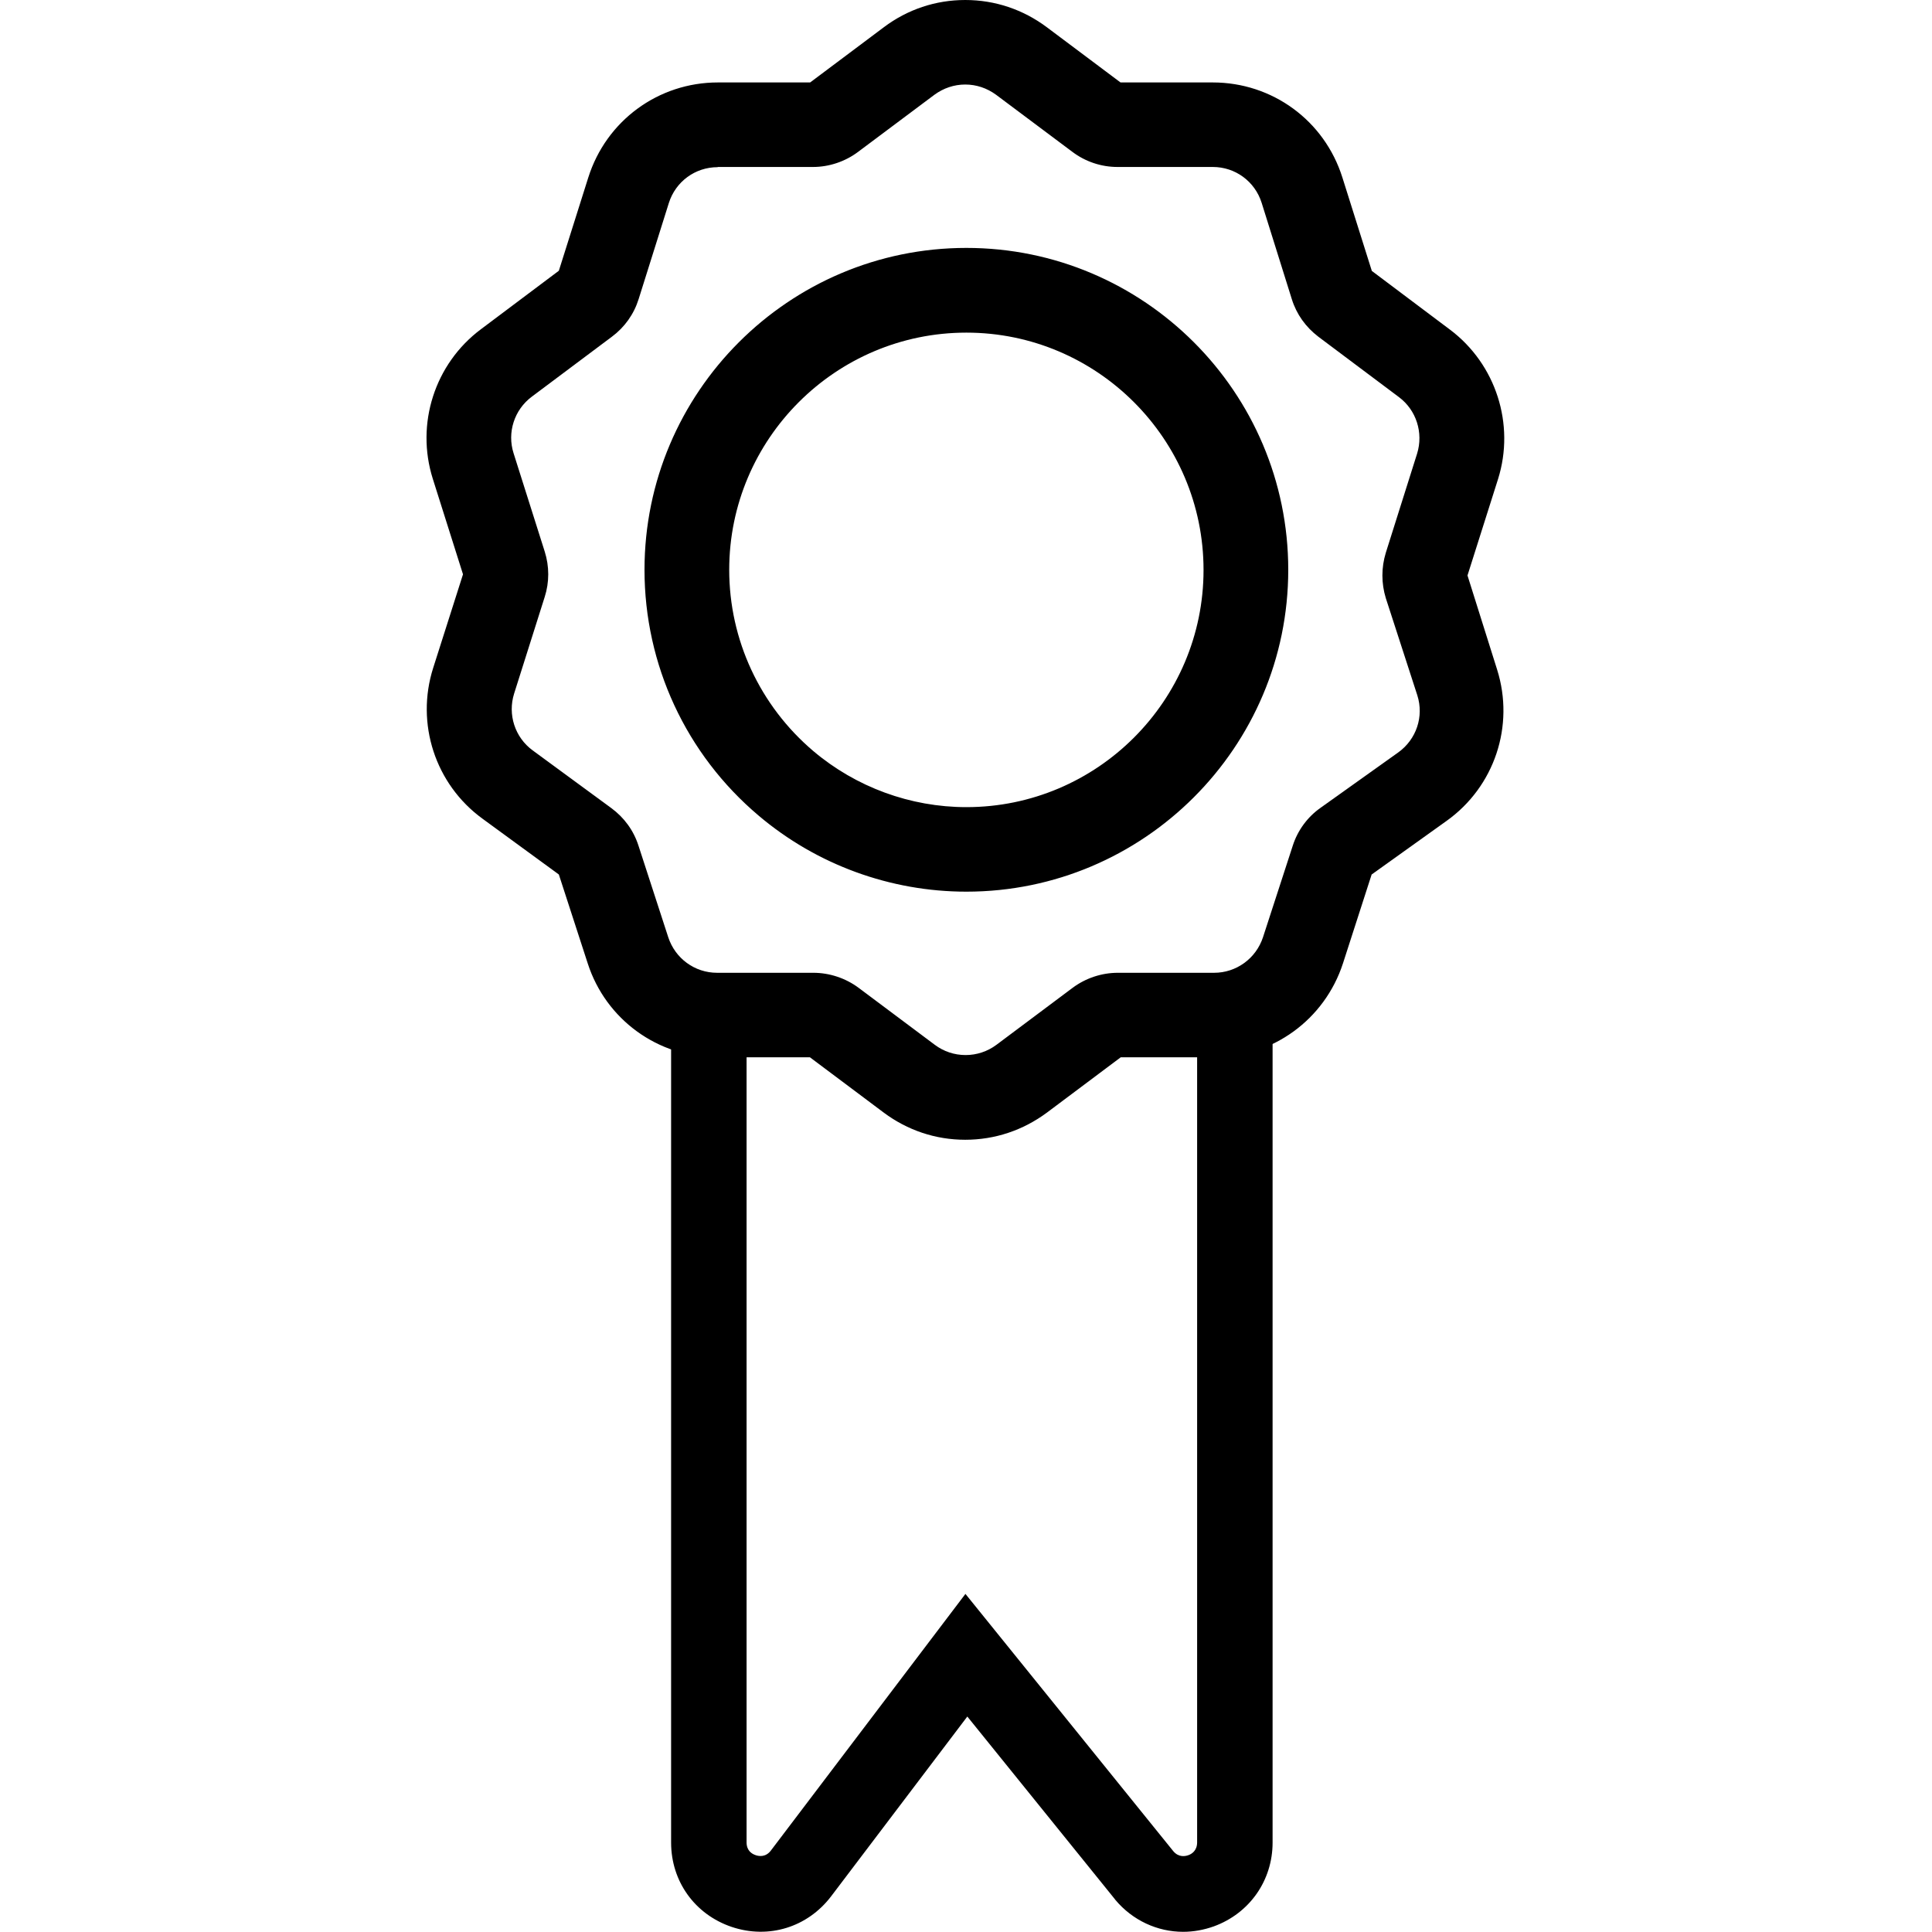
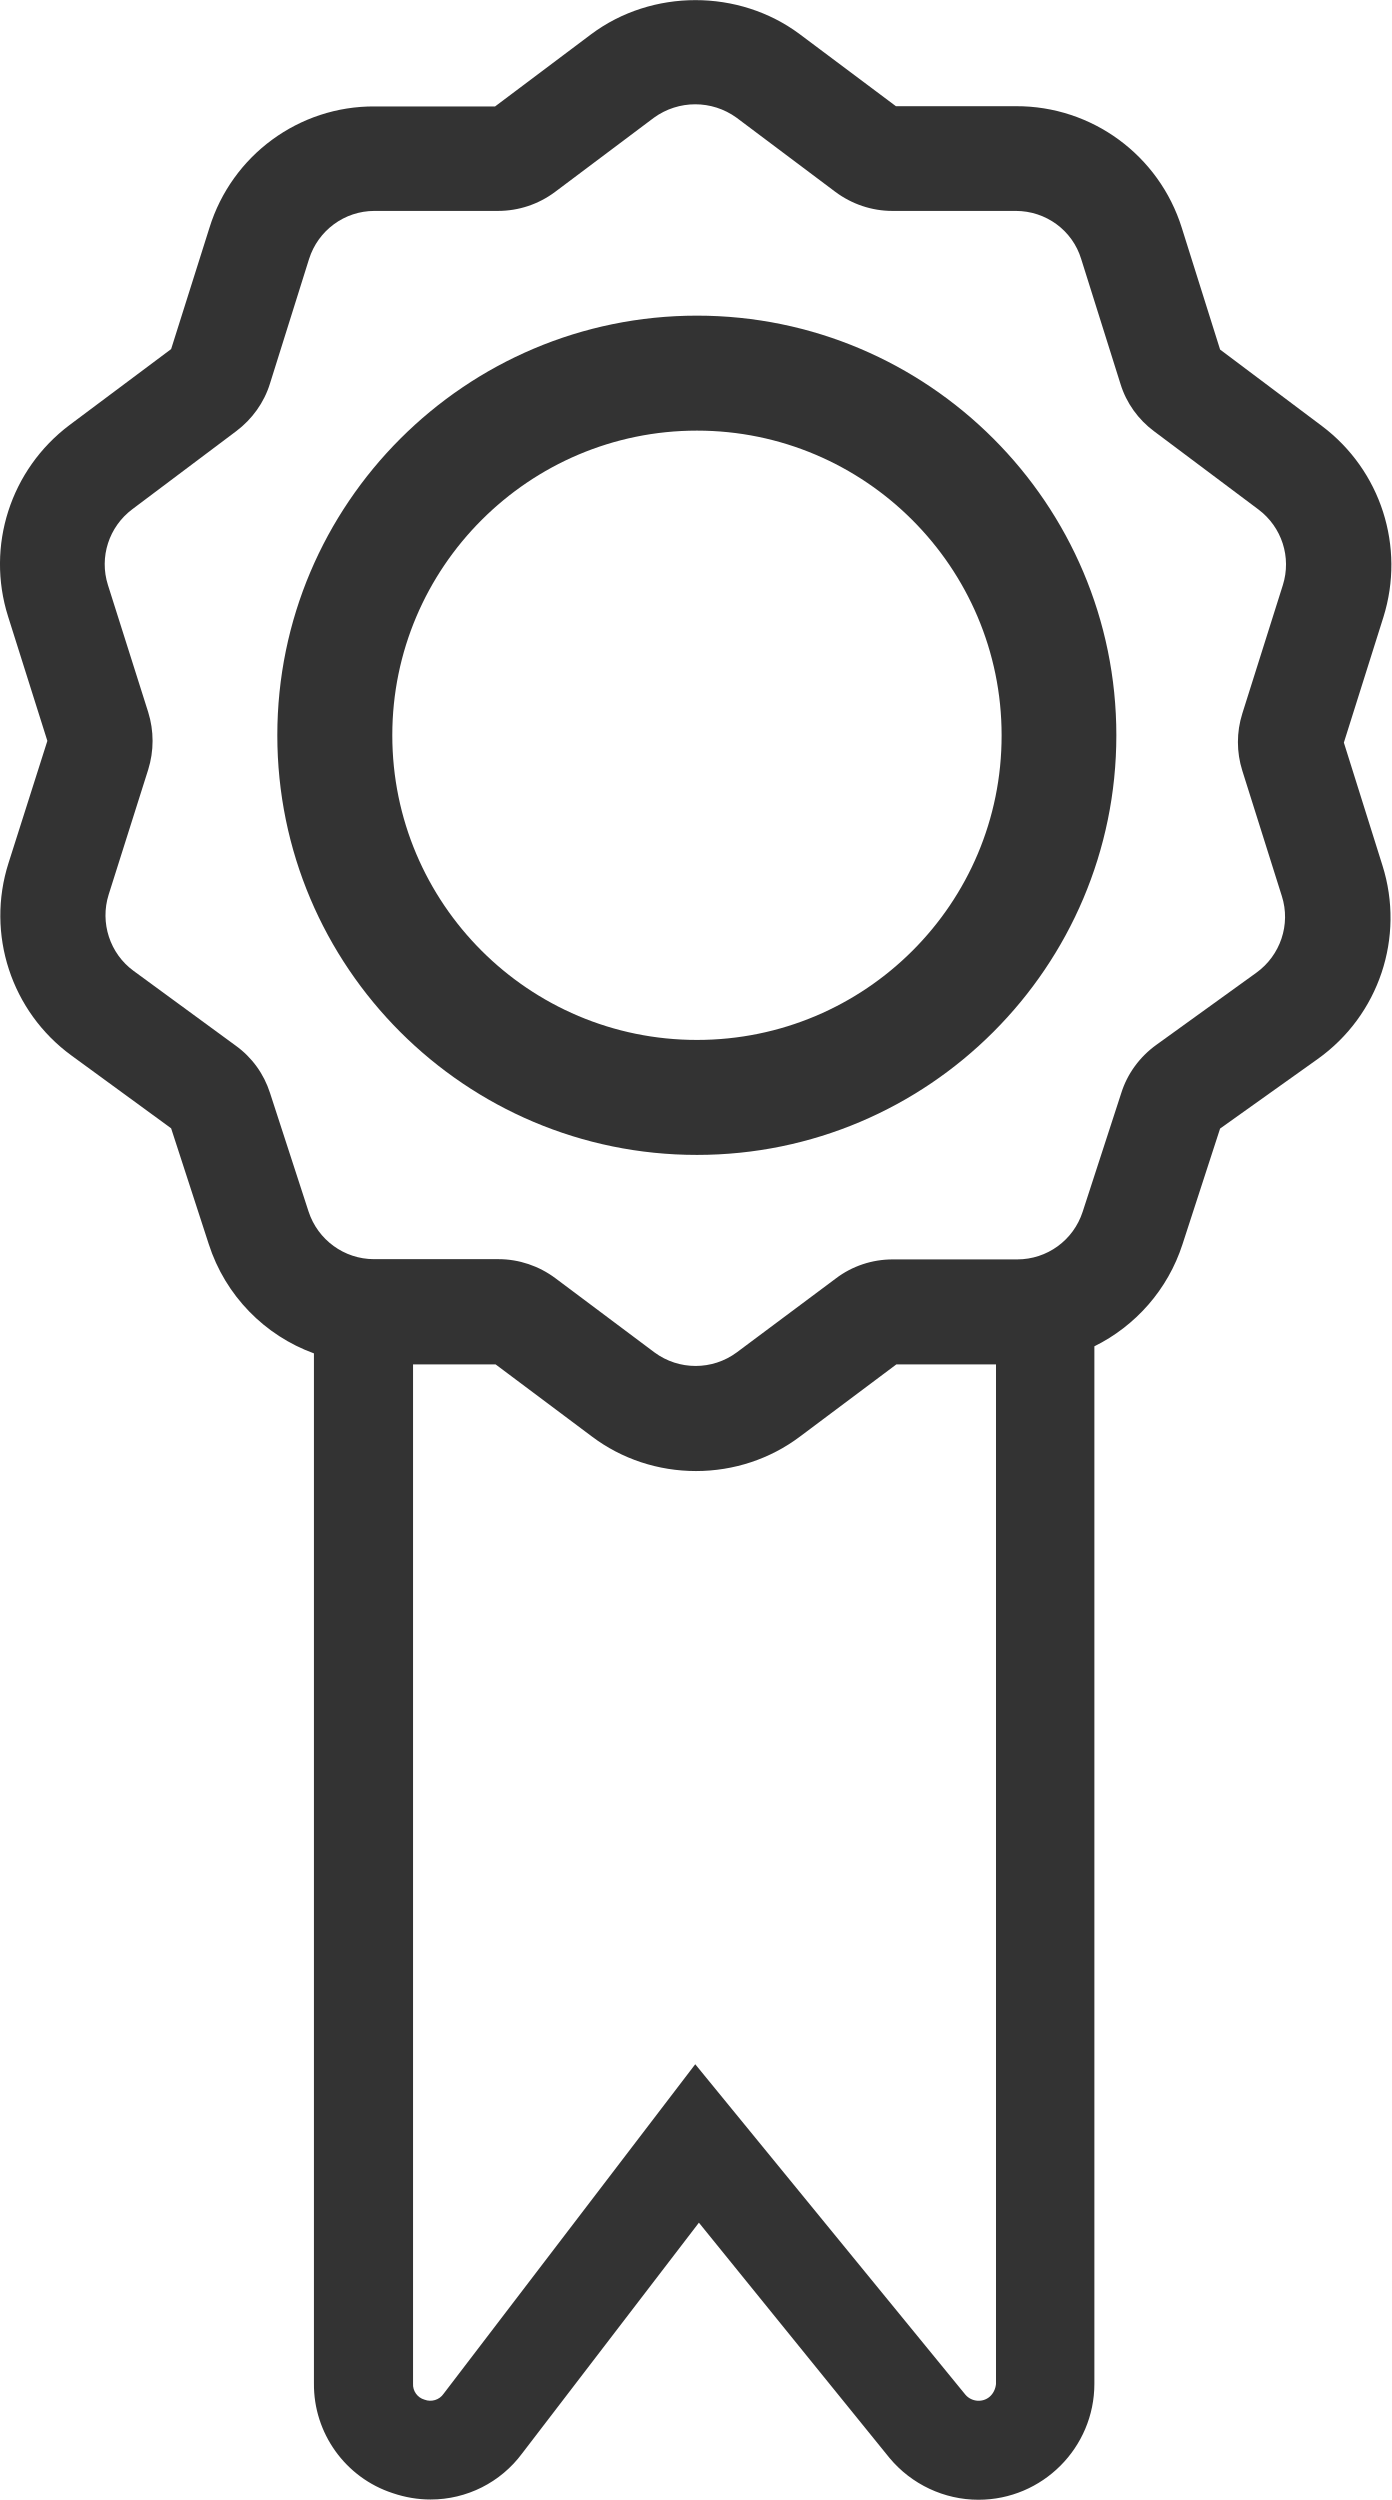
- <svg xmlns="http://www.w3.org/2000/svg" version="1.1" id="Calque_1" x="0px" y="0px" viewBox="0 0 1024 1024" style="enable-background:new 0 0 1024 1024;" xml:space="preserve">
-   <g id="Page-1_1_">
-     <g id="icon-1-copy">
-       <g id="Page-1" transform="translate(231, 5)">
-         <g>
-           <path id="Fill-1_1_" d="M281.2,131.4c-91.4,0-165.6,74.2-165.6,165.6c0,50.7,22.8,96.1,58.7,126.5      c28.8,24.4,66.1,39.1,106.9,39.1c91.4,0,165.6-74.2,165.6-165.6S372.6,131.4,281.2,131.4 M281.2,166.3      c72.1,0,130.7,58.6,130.7,130.7s-58.6,130.7-130.7,130.7c-30.9,0-60.8-10.9-84.4-30.9c-29.5-24.9-46.4-61.3-46.4-99.9      C150.4,224.9,209.1,166.3,281.2,166.3" />
-           <path d="M281.2,467.6c-40.3,0-79.4-14.3-110.1-40.3c-38.5-32.5-60.5-80-60.5-130.3c0-94.1,76.5-170.6,170.6-170.6      c94.1,0,170.6,76.5,170.6,170.6S375.2,467.6,281.2,467.6z M281.2,136.4c-88.6,0-160.6,72-160.6,160.6c0,47.4,20.8,92.1,57,122.7      c28.9,24.4,65.7,37.9,103.6,37.9c88.6,0,160.6-72,160.6-160.6S369.7,136.4,281.2,136.4z M281.2,432.8c-32.1,0-63.2-11.4-87.6-32      c-30.6-25.9-48.1-63.7-48.1-103.7c0-74.8,60.9-135.7,135.7-135.7S416.9,222.2,416.9,297S356,432.8,281.2,432.8z M281.2,171.3      c-69.3,0-125.7,56.4-125.7,125.7c0,37.1,16.3,72.1,44.6,96.1c22.6,19.1,51.4,29.7,81.1,29.7c69.3,0,125.7-56.4,125.7-125.7      C406.9,227.7,350.5,171.3,281.2,171.3z" />
-         </g>
-         <g>
-           <path id="Fill-3_1_" d="M280.6,0c-14.2,0-28.3,4.5-40.2,13.4l-40.4,30.3h-50.6c-29.3,0-55.1,19-63.9,46.9l-16,50.9l-42.6,31.9      C4,190.5-5.5,220.1,3.1,247.3l16.5,52.1L3.3,350.5c-8.7,27.4,1.1,57.4,24.3,74.4l41.8,30.6l15.8,48.6      c9,27.6,34.7,46.3,63.8,46.3h51l40.4,30.3c11.9,8.9,26,13.4,40.2,13.4s28.3-4.5,40.2-13.4l40.4-30.3h51      c29,0,54.8-18.7,63.8-46.3l15.8-48.6l41.1-29.3c23.6-16.9,33.7-47,25-74.7L541.6,300l16.6-52.6c8.5-27.1-1-56.7-23.7-73.7      l-42.7-32l-16-51.1c-8.8-27.9-34.7-46.9-63.9-46.9h-50.5l-40.4-30.3C308.9,4.5,294.7,0,280.6,0 M280.6,34.9      c7,0,13.7,2.2,19.3,6.4l40.5,30.3c6,4.5,13.4,7,20.9,7h50.5c14.1,0,26.4,9,30.7,22.5l16,51.1c2.2,6.9,6.5,13,12.3,17.4l42.7,32      c10.9,8.2,15.4,22.4,11.4,35.4l-16.6,52.6c-2.1,6.8-2.1,14.1,0,21l16.2,51.4c4.2,13.3-0.6,27.7-12,35.8l-41.1,29.3      c-6.1,4.3-10.6,10.5-12.9,17.6l-15.8,48.6c-4.3,13.3-16.6,22.2-30.6,22.2h-51c-7.5,0-14.9,2.4-20.9,6.9l-40.5,30.3      c-5.6,4.2-12.3,6.4-19.3,6.4s-13.7-2.2-19.3-6.4l-40.5-30.3c-6-4.5-13.4-6.9-20.9-6.9h-51c-14,0-26.3-9-30.6-22.2l-15.8-48.6      c-2.3-7-6.7-13-12.6-17.4l-41.8-30.6c-11.2-8.2-15.8-22.5-11.6-35.7l16.2-51.2c2.2-6.8,2.2-14.2,0-21.1l-16.5-52.1      c-4.1-13,0.5-27.3,11.4-35.4l42.6-31.9c5.9-4.4,10.2-10.5,12.4-17.4l16-50.9c4.2-13.5,16.6-22.5,30.6-22.5h50.6      c7.5,0,14.9-2.4,20.9-7l40.5-30.3C266.9,37.1,273.6,34.9,280.6,34.9" />
-           <path d="M280.6,599.1c-15.7,0-30.6-5-43.2-14.4l-39.1-29.3H149c-31.3,0-58.9-20-68.5-49.8l-15.3-47.1l-40.5-29.6      c-25-18.2-35.5-50.4-26.1-79.9l15.8-49.6l-16-50.6c-9.2-29.1,1-61,25.5-79.3l41.3-31l15.6-49.4c9.5-30.1,37.1-50.4,68.7-50.4      h48.9l39.1-29.3C250,0,264.9-5,280.6-5c15.7,0,30.6,5,43.2,14.4l39.1,29.3h48.9c31.6,0,59.2,20.2,68.7,50.4l15.6,49.5l41.4,31.1      c24.4,18.3,34.6,50.2,25.5,79.2L546.8,300l15.7,49.9c9.4,29.8-1.4,62.1-26.8,80.2L496,458.5l-15.2,47.1      c-9.7,29.8-37.2,49.8-68.5,49.8h-49.3l-39.1,29.3C311.2,594.1,296.3,599.1,280.6,599.1z M149.4,48.7c-27.2,0-51,17.4-59.1,43.4      l-16.5,52.5l-43.9,32.9C8.8,193.2-0.1,220.7,7.9,245.7l16.9,53.6L8.1,352c-8,25.4,1,53.1,22.5,68.8l43.1,31.5L90,502.5      c8.3,25.6,32,42.9,59,42.9h52.6l41.8,31.3c10.8,8.1,23.7,12.4,37.2,12.4c13.5,0,26.4-4.3,37.2-12.4l41.8-31.3h52.6      c27,0,50.7-17.2,59-42.9l16.3-50.2l42.4-30.2c21.9-15.7,31.2-43.4,23.1-69.1L536.3,300l17-54.1c7.9-25-0.9-52.4-21.9-68.2      l-44-33l-16.5-52.6c-8.2-26-32-43.4-59.2-43.4h-52.2l-41.8-31.3C307,9.3,294.1,5,280.6,5s-26.4,4.3-37.2,12.4l-41.8,31.3H149.4z       M280.6,564.2c-8.1,0-15.8-2.6-22.3-7.4l-40.5-30.3c-5.1-3.8-11.5-5.9-17.9-5.9h-51c-16.2,0-30.4-10.3-35.4-25.7l-15.8-48.6      c-2-6-5.7-11.1-10.8-14.9l-41.8-30.6c-12.9-9.4-18.3-26-13.5-41.2l16.2-51.2c1.9-5.9,1.9-12.1,0-18l-16.5-52.1      c-4.8-15.1,0.5-31.5,13.1-40.9l42.6-31.9c5.1-3.8,8.7-9,10.6-14.9l16-50.9c4.9-15.5,19.1-26,35.4-26h50.6c6.4,0,12.8-2.1,17.9-6      l40.5-30.3c6.5-4.9,14.2-7.4,22.3-7.4c8.1,0,15.8,2.6,22.3,7.4l40.5,30.3c5.2,3.9,11.4,6,17.9,6h50.5c16.3,0,30.5,10.4,35.4,26      l16,51.1c1.9,6,5.6,11.1,10.6,14.9l42.7,32c12.6,9.4,17.8,25.9,13.1,40.9l-16.6,52.6c-1.8,5.9-1.8,12.1,0,18l16.2,51.4      c4.8,15.4-0.7,32-13.9,41.4l-41.1,29.3c-5.2,3.7-9.1,9-11,15.1l-15.8,48.6c-5,15.4-19.2,25.7-35.4,25.7h-51      c-6.4,0-12.8,2.1-17.9,5.9l-40.5,30.3C296.4,561.6,288.7,564.2,280.6,564.2z M149.4,83.6c-11.9,0-22.3,7.6-25.9,19l-16,50.9      c-2.5,8-7.4,14.9-14.1,19.9l-42.6,31.9c-9.2,6.9-13.1,18.9-9.6,29.9l16.5,52.1c2.5,7.9,2.5,16.3,0,24.1l-16.2,51.2      c-3.5,11.1,0.4,23.2,9.8,30.1L93,423.3c6.8,5,11.8,11.8,14.4,19.9l15.8,48.6c3.7,11.2,14,18.8,25.9,18.8h51      c8.5,0,17,2.8,23.9,7.9l40.5,30.3c4.7,3.5,10.3,5.4,16.3,5.4c5.9,0,11.6-1.9,16.3-5.4l40.5-30.3c6.9-5.1,15.3-7.9,23.9-7.9h51      c11.8,0,22.2-7.6,25.9-18.8l15.8-48.6c2.6-8.1,7.8-15.2,14.8-20.1l41.1-29.3c9.6-6.9,13.7-19,10.1-30.3L503.5,312      c-2.4-7.9-2.4-16.1,0-24l16.6-52.6c3.4-11-0.4-23-9.6-29.9l-42.7-32c-6.7-5.1-11.6-11.9-14.1-19.9l-16-51.1      c-3.6-11.4-14-19-25.9-19h-50.5c-8.6,0-17-2.8-23.9-8l-40.5-30.3c-4.8-3.5-10.4-5.4-16.3-5.4c-5.9,0-11.5,1.9-16.3,5.4      l-40.5,30.3c-6.8,5.1-15.3,8-23.9,8H149.4z" />
-         </g>
-         <path d="M396.1,1018.9c-13.6,0-26.8-6-36-17l-0.2-0.3l-78.2-96.8l-72.2,95.3c-12.5,16.4-33.1,22.8-52.7,16.2     c-19.5-6.6-32.1-24.1-32.1-44.7V527.3h40v444.2c0,4.3,2.7,6.1,4.9,6.8c1.8,0.6,5.3,1.1,8-2.5l103.1-136l110.2,136.4     c2.8,3.3,6.2,2.7,7.9,2.1c1.8-0.6,4.7-2.4,4.7-6.8V527.3h40v444.3c0,20.1-12.2,37.5-31.1,44.4     C407.1,1017.9,401.6,1018.9,396.1,1018.9z" />
-       </g>
-     </g>
+ <svg xmlns="http://www.w3.org/2000/svg" version="1.1" id="e1b71c27-83ae-4974-ba4d-1f26cac736db" x="0px" y="0px" viewBox="0 0 570 1024.1" style="enable-background:new 0 0 570 1024.1;" xml:space="preserve">
+   <style type="text/css">
+ 	.st0{fill:#333333;}
+ </style>
+   <g>
+     <path class="st0" d="M285.5,129.3c-94.8,0-171.9,77.1-171.9,171.9c0,94.9,77,171.9,171.9,171.9c94.8,0,171.8-77.1,171.8-171.9   S380.3,129.3,285.5,129.3z M285.5,426c-68.9,0-124.8-55.9-124.8-124.8c0-68.8,56-124.8,124.8-124.8v0c68.8,0,124.8,56,124.8,124.8   C410.4,370.1,354.5,426,285.5,426z" />
+     <path class="st0" d="M550.5,304.2l16.2-51.4c9-28.8-1-60.1-25.2-78.3l-41.7-31.3l-15.7-49.9c-9.3-29.7-36.8-49.9-67.9-49.8H367   L327.6,14c-24.9-18.6-60.5-18.6-85.4,0l-39.4,29.6h-49.3C122.5,43.4,95,63.6,85.8,93.3L70.1,143l-41.6,31.1   C4.3,192.3-5.8,223.7,3.3,252.5l16.1,51l-15.9,50c-9.3,29.1,1.1,60.9,25.8,78.9l40.8,29.8l15.4,47.4c6.8,21.2,23,37.5,43.1,44.8   v421.9c-0.2,20.4,12.9,38.7,32.3,45c5,1.7,10.2,2.6,15.5,2.6c14.8,0,28.7-7,37.5-18.9l72.4-94.5l78.1,96.4   c9,10.8,22.4,17.1,36.4,17.1c26.2,0,47.5-21.3,47.5-47.5v-425c16.8-8.3,30.1-23.2,36.1-41.8l15.4-47.4l40-28.5   c25.1-17.9,35.8-49.9,26.5-79.3L550.5,304.2z M416.7,515.9h-51c-8.4,0-16.6,2.7-23.3,7.8L301.8,554c-10,7.4-23.7,7.4-33.7,0   l-40.6-30.4c-6.7-5-14.9-7.8-23.3-7.8h-51c-12.2,0-23-7.9-26.8-19.5l-15.8-48.6c-2.5-7.8-7.4-14.6-14.1-19.4l-41.8-30.6   c-9.7-7.1-13.8-19.7-10.2-31.2l16.2-51.2c2.4-7.7,2.4-15.9,0-23.6l-16.5-52.1c-3.6-11.4,0.4-23.8,10-31l42.6-32   c6.5-4.9,11.4-11.7,13.8-19.5l16-51c3.7-11.7,14.5-19.7,26.8-19.7l50.6,0c8.4,0,16.6-2.7,23.4-7.8l40.5-30.4   c10.1-7.3,23.7-7.3,33.8,0l40.5,30.4c6.7,5,14.9,7.8,23.3,7.8h50.6c12.3,0,23.2,7.9,26.8,19.7l16.1,51.2   c2.4,7.8,7.3,14.6,13.8,19.4l42.7,32c9.6,7.2,13.6,19.6,10,31l-16.6,52.6c-2.4,7.6-2.4,15.8,0,23.4l16.2,51.4   c3.7,11.6-0.6,24.3-10.5,31.4L473.7,428c-6.8,4.9-11.9,11.8-14.4,19.8l-15.8,48.6C439.7,508.1,428.9,515.9,416.7,515.9z    M405.4,981.8c-2.9,2.5-7.4,2.1-9.9-0.8L284.8,845.6l-103.1,135c-1.7,2.5-5,3.5-7.8,2.4c-2.9-0.8-4.9-3.6-4.7-6.6V558.9h33.8   l39.4,29.5c12.3,9.3,27.3,14.2,42.7,14.2c15.4,0,30.4-4.9,42.7-14.2l39.4-29.5h40.8v417.7C407.8,978.6,406.9,980.5,405.4,981.8z" />
  </g>
</svg>
